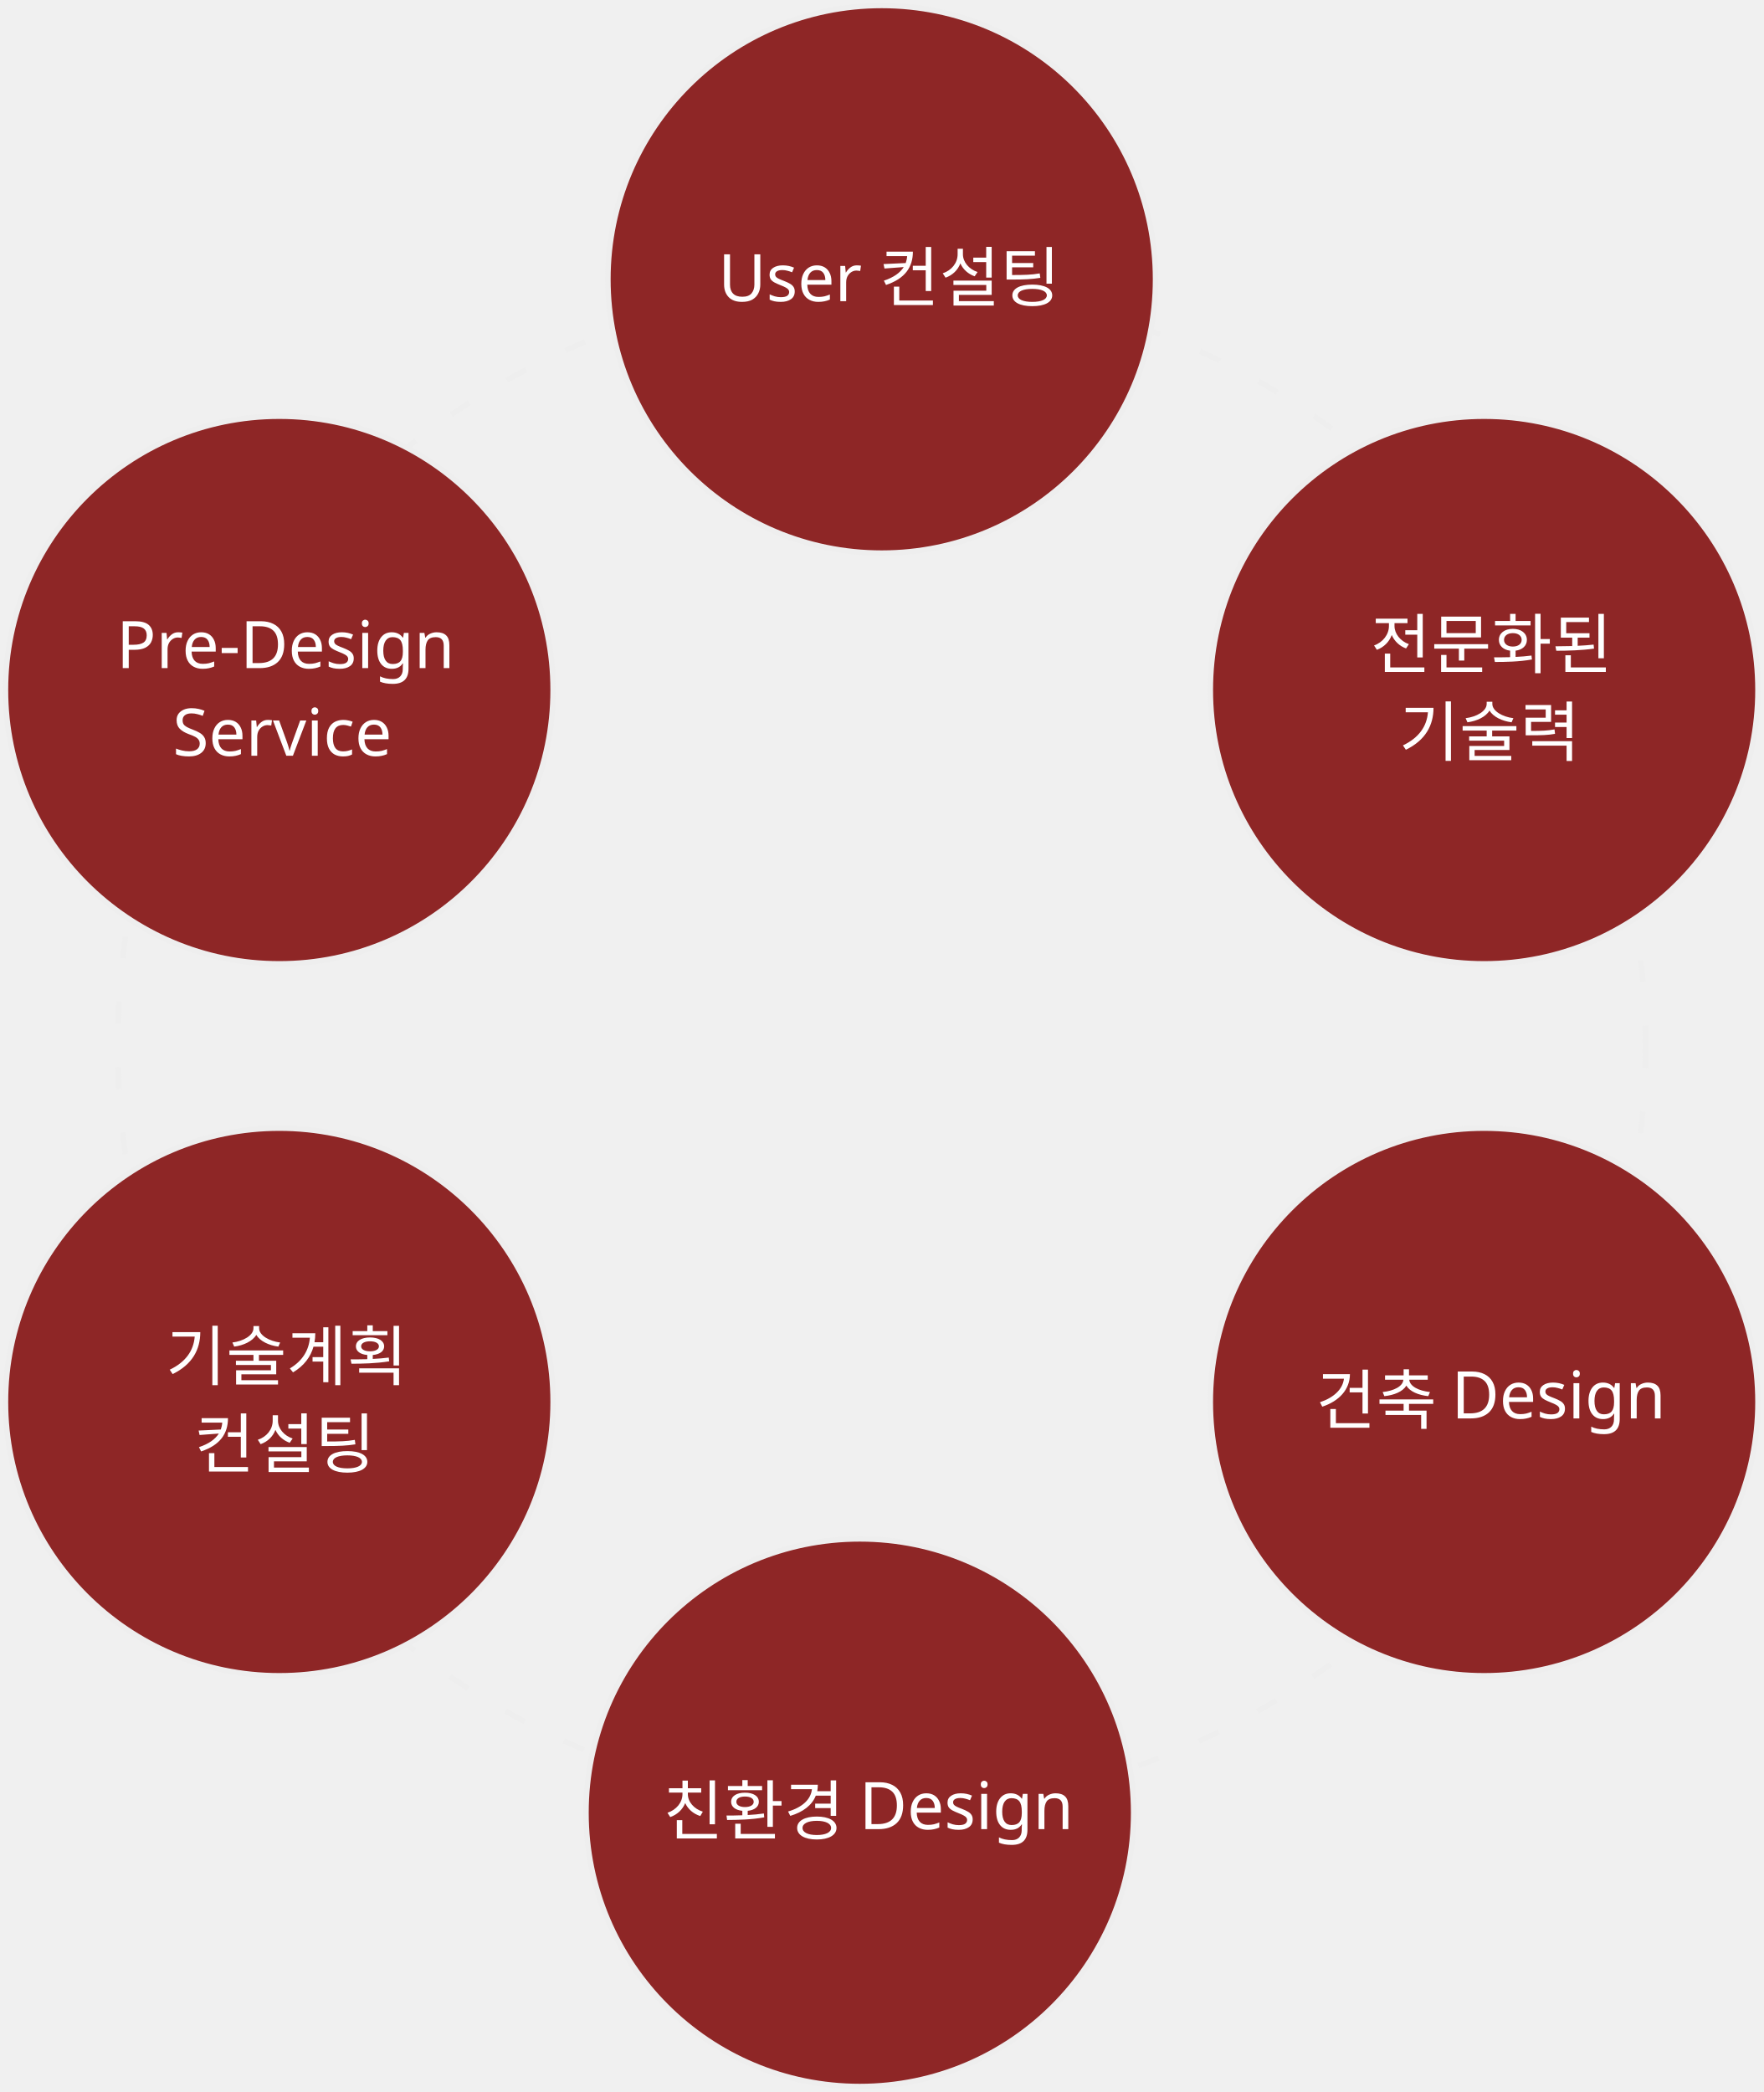
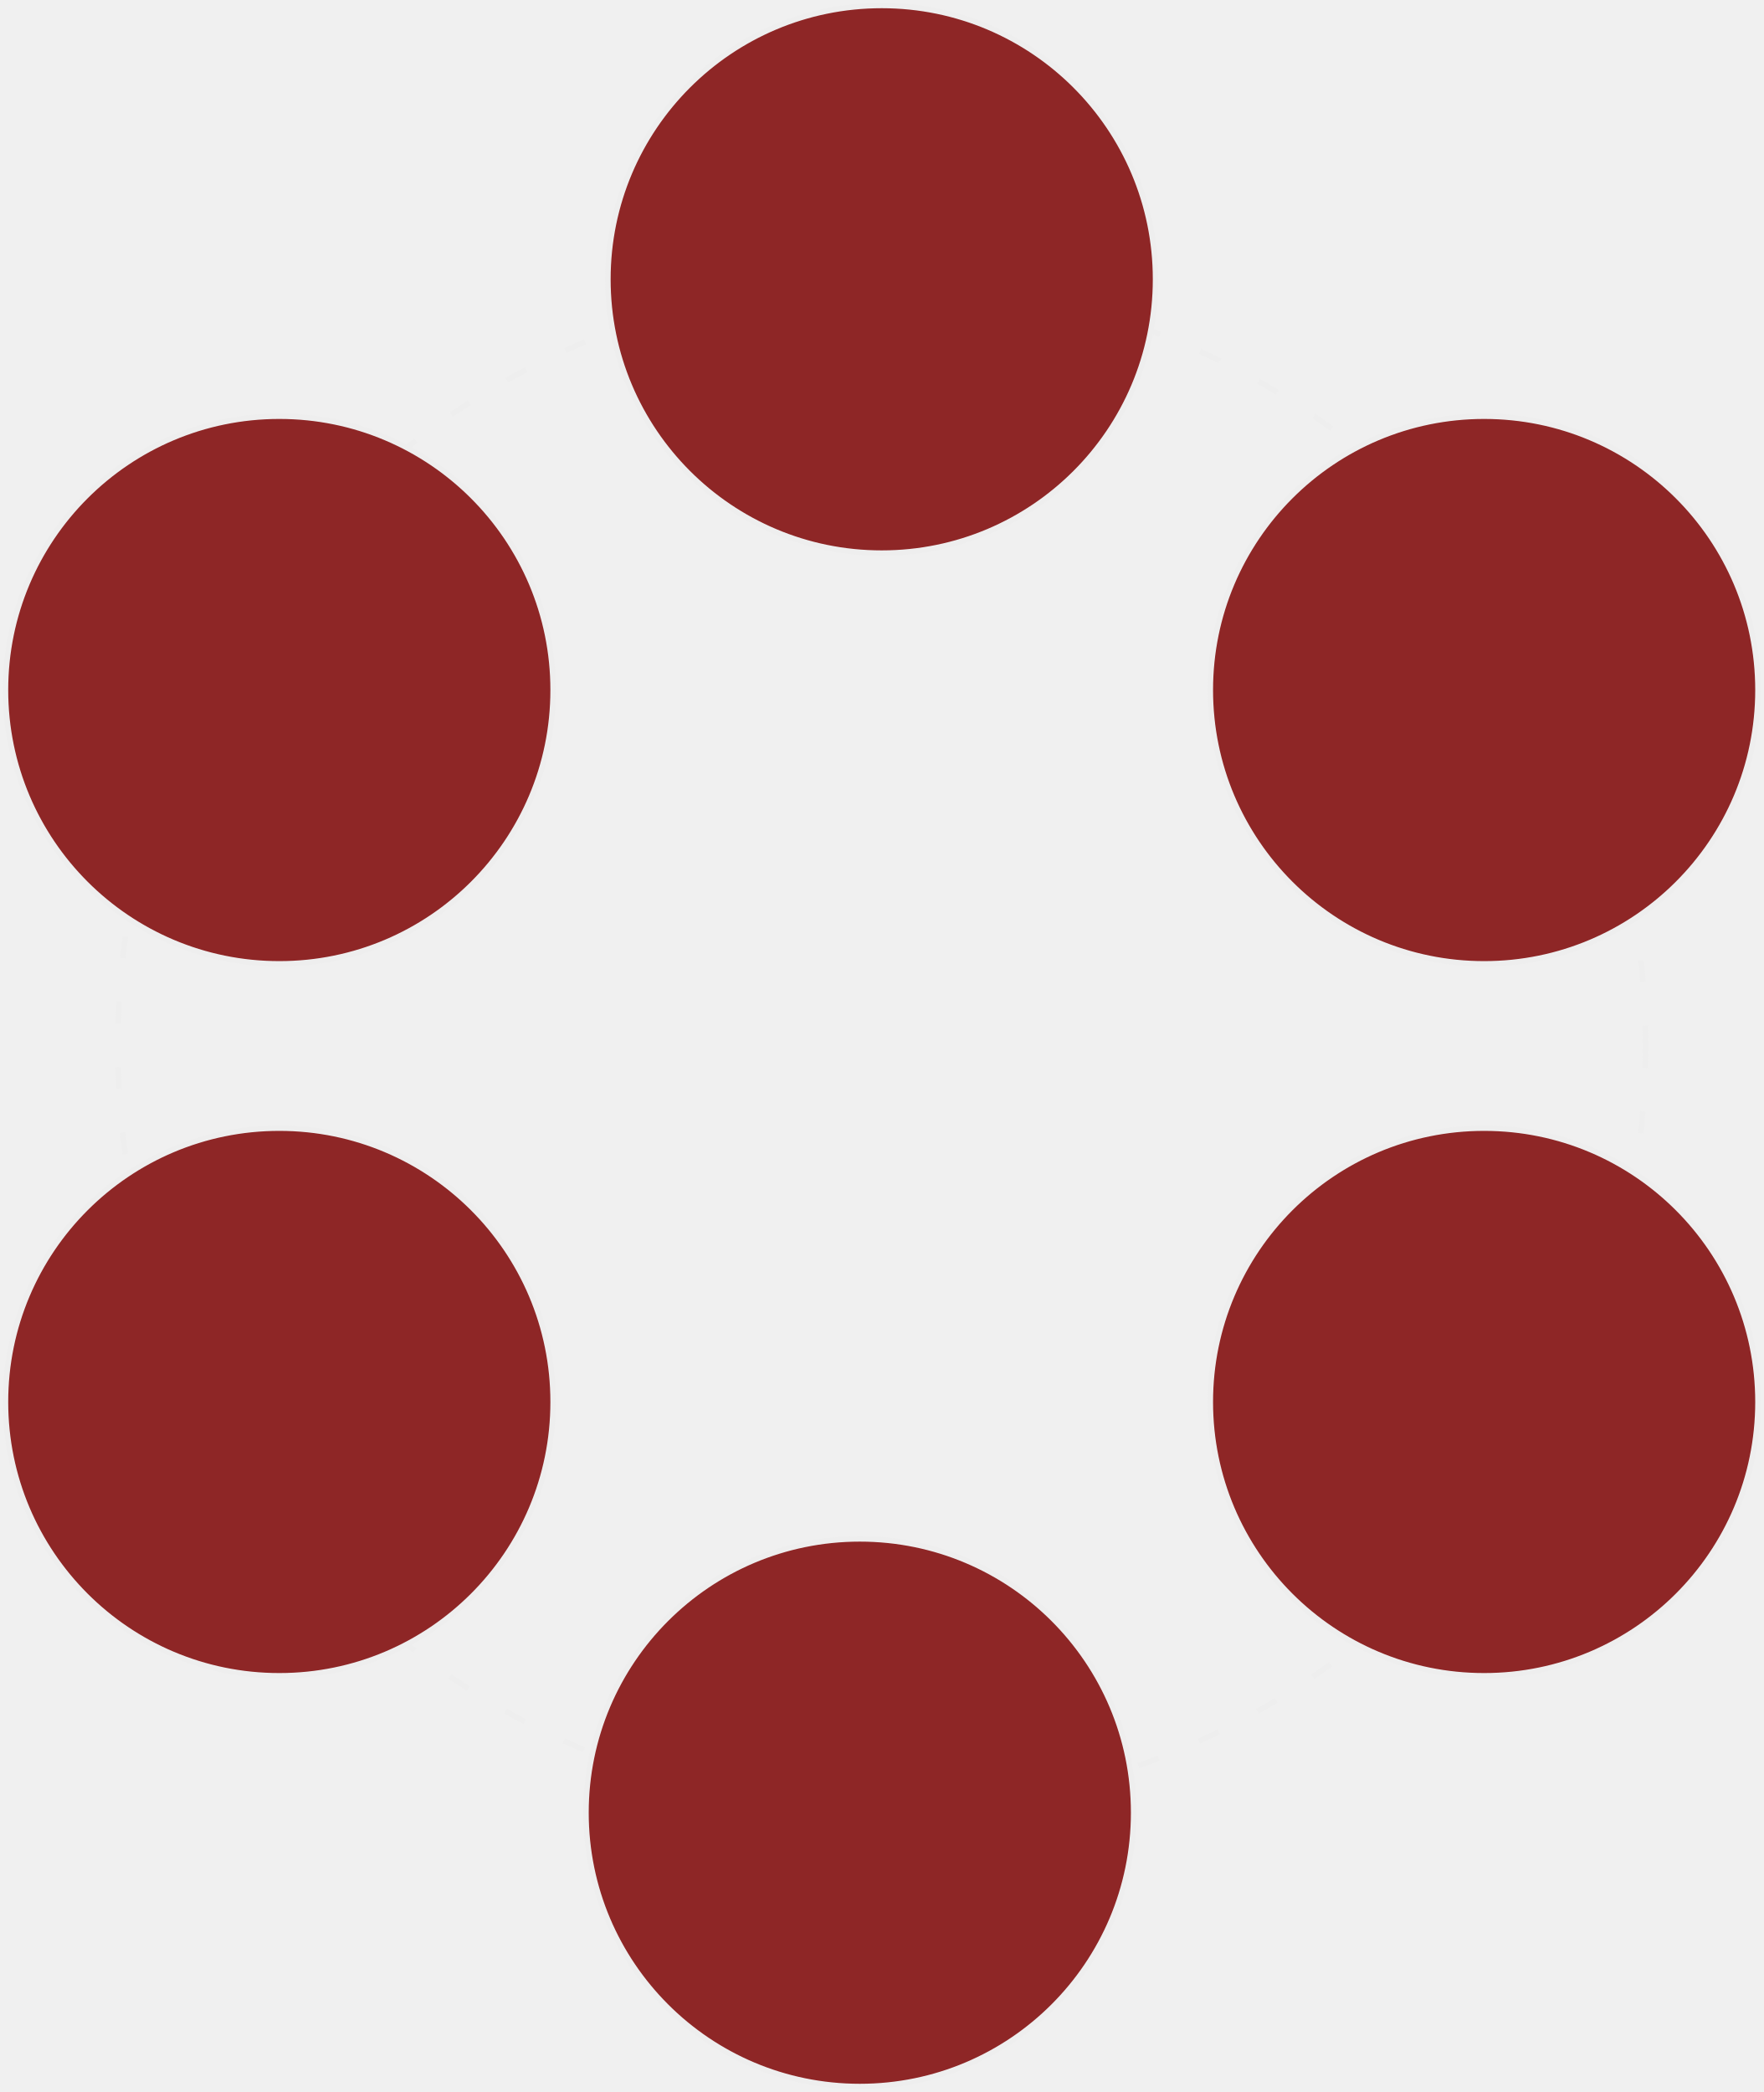
<svg xmlns="http://www.w3.org/2000/svg" xmlns:xlink="http://www.w3.org/1999/xlink" width="322" height="382" viewBox="0 0 322 382">
  <defs>
    <circle id="a" cx="160" cy="190" r="140" />
    <mask id="b" maskContentUnits="userSpaceOnUse" maskUnits="objectBoundingBox" x="0" y="0" width="280" height="280" fill="#fff">
      <use xlink:href="#a" />
    </mask>
  </defs>
-   <g transform="translate(1 1)" fill="none" fill-rule="evenodd">
-     <use stroke="#EEE" mask="url(#b)" stroke-width="2" stroke-dasharray="4,8" xlink:href="#a" />
-     <g transform="translate(110)">
-       <circle stroke="#EEE" fill="#8E2626" cx="50" cy="50" r="50" />
-       <text font-family="Pretendard-Medium, Pretendard" font-size="12" font-weight="400" fill="#FFF">
-         <tspan x="20.141" y="54">User 컨설팅</tspan>
-       </text>
-     </g>
-     <g transform="translate(220 75)">
-       <circle stroke="#EEE" fill="#8E2626" cx="50" cy="50" r="50" />
-       <text font-family="Pretendard-Medium, Pretendard" font-size="12" font-weight="400" fill="#FFF">
-         <tspan x="29.258" y="46">전문화된</tspan>
-         <tspan x="34.443" y="62">기술력</tspan>
-       </text>
-     </g>
-     <g transform="translate(220 205)">
-       <circle stroke="#EEE" fill="#8E2626" cx="50" cy="50" r="50" />
-       <text font-family="Pretendard-Medium, Pretendard" font-size="12" font-weight="400" fill="#FFF">
-         <tspan x="19.256" y="54">건축 Design</tspan>
-       </text>
-     </g>
-     <g transform="translate(106 280)">
-       <circle stroke="#EEE" fill="#8E2626" cx="50" cy="50" r="50" />
-       <text font-family="Pretendard-Medium, Pretendard" font-size="12" font-weight="400" fill="#FFF">
-         <tspan x="14.07" y="54">친환경 Design</tspan>
-       </text>
-     </g>
-     <g transform="translate(0 205)">
-       <circle stroke="#EEE" fill="#8E2626" cx="50" cy="50" r="50" />
-       <text font-family="Pretendard-Medium, Pretendard" font-size="12" font-weight="400" fill="#FFF">
-         <tspan x="29.258" y="46">기술계획</tspan>
-         <tspan x="34.443" y="62">컨설팅</tspan>
-       </text>
-     </g>
-     <g transform="translate(0 75)">
-       <circle stroke="#EEE" fill="#8E2626" cx="50" cy="50" r="50" />
-       <text font-family="Pretendard-Medium, Pretendard" font-size="12" font-weight="400" fill="#FFF">
-         <tspan x="20.256" y="46">Pre-Design</tspan>
-         <tspan x="30.533" y="62">Service</tspan>
-       </text>
-     </g>
+   <g transform="translate(1 1)" stroke="#EEE" fill="none" fill-rule="evenodd">
+     <use mask="url(#b)" stroke-width="2" stroke-dasharray="4,8" xlink:href="#a" />
+     <circle cx="50" cy="50" r="50" transform="translate(110)" fill="#8E2626" />
+     <circle cx="50" cy="50" r="50" transform="translate(220 75)" fill="#8E2626" />
+     <circle cx="50" cy="50" r="50" transform="translate(220 205)" fill="#8E2626" />
+     <circle cx="50" cy="50" r="50" transform="translate(106 280)" fill="#8E2626" />
+     <circle cx="50" cy="50" r="50" transform="translate(0 205)" fill="#8E2626" />
+     <circle cx="50" cy="50" r="50" transform="translate(0 75)" fill="#8E2626" />
  </g>
</svg>
